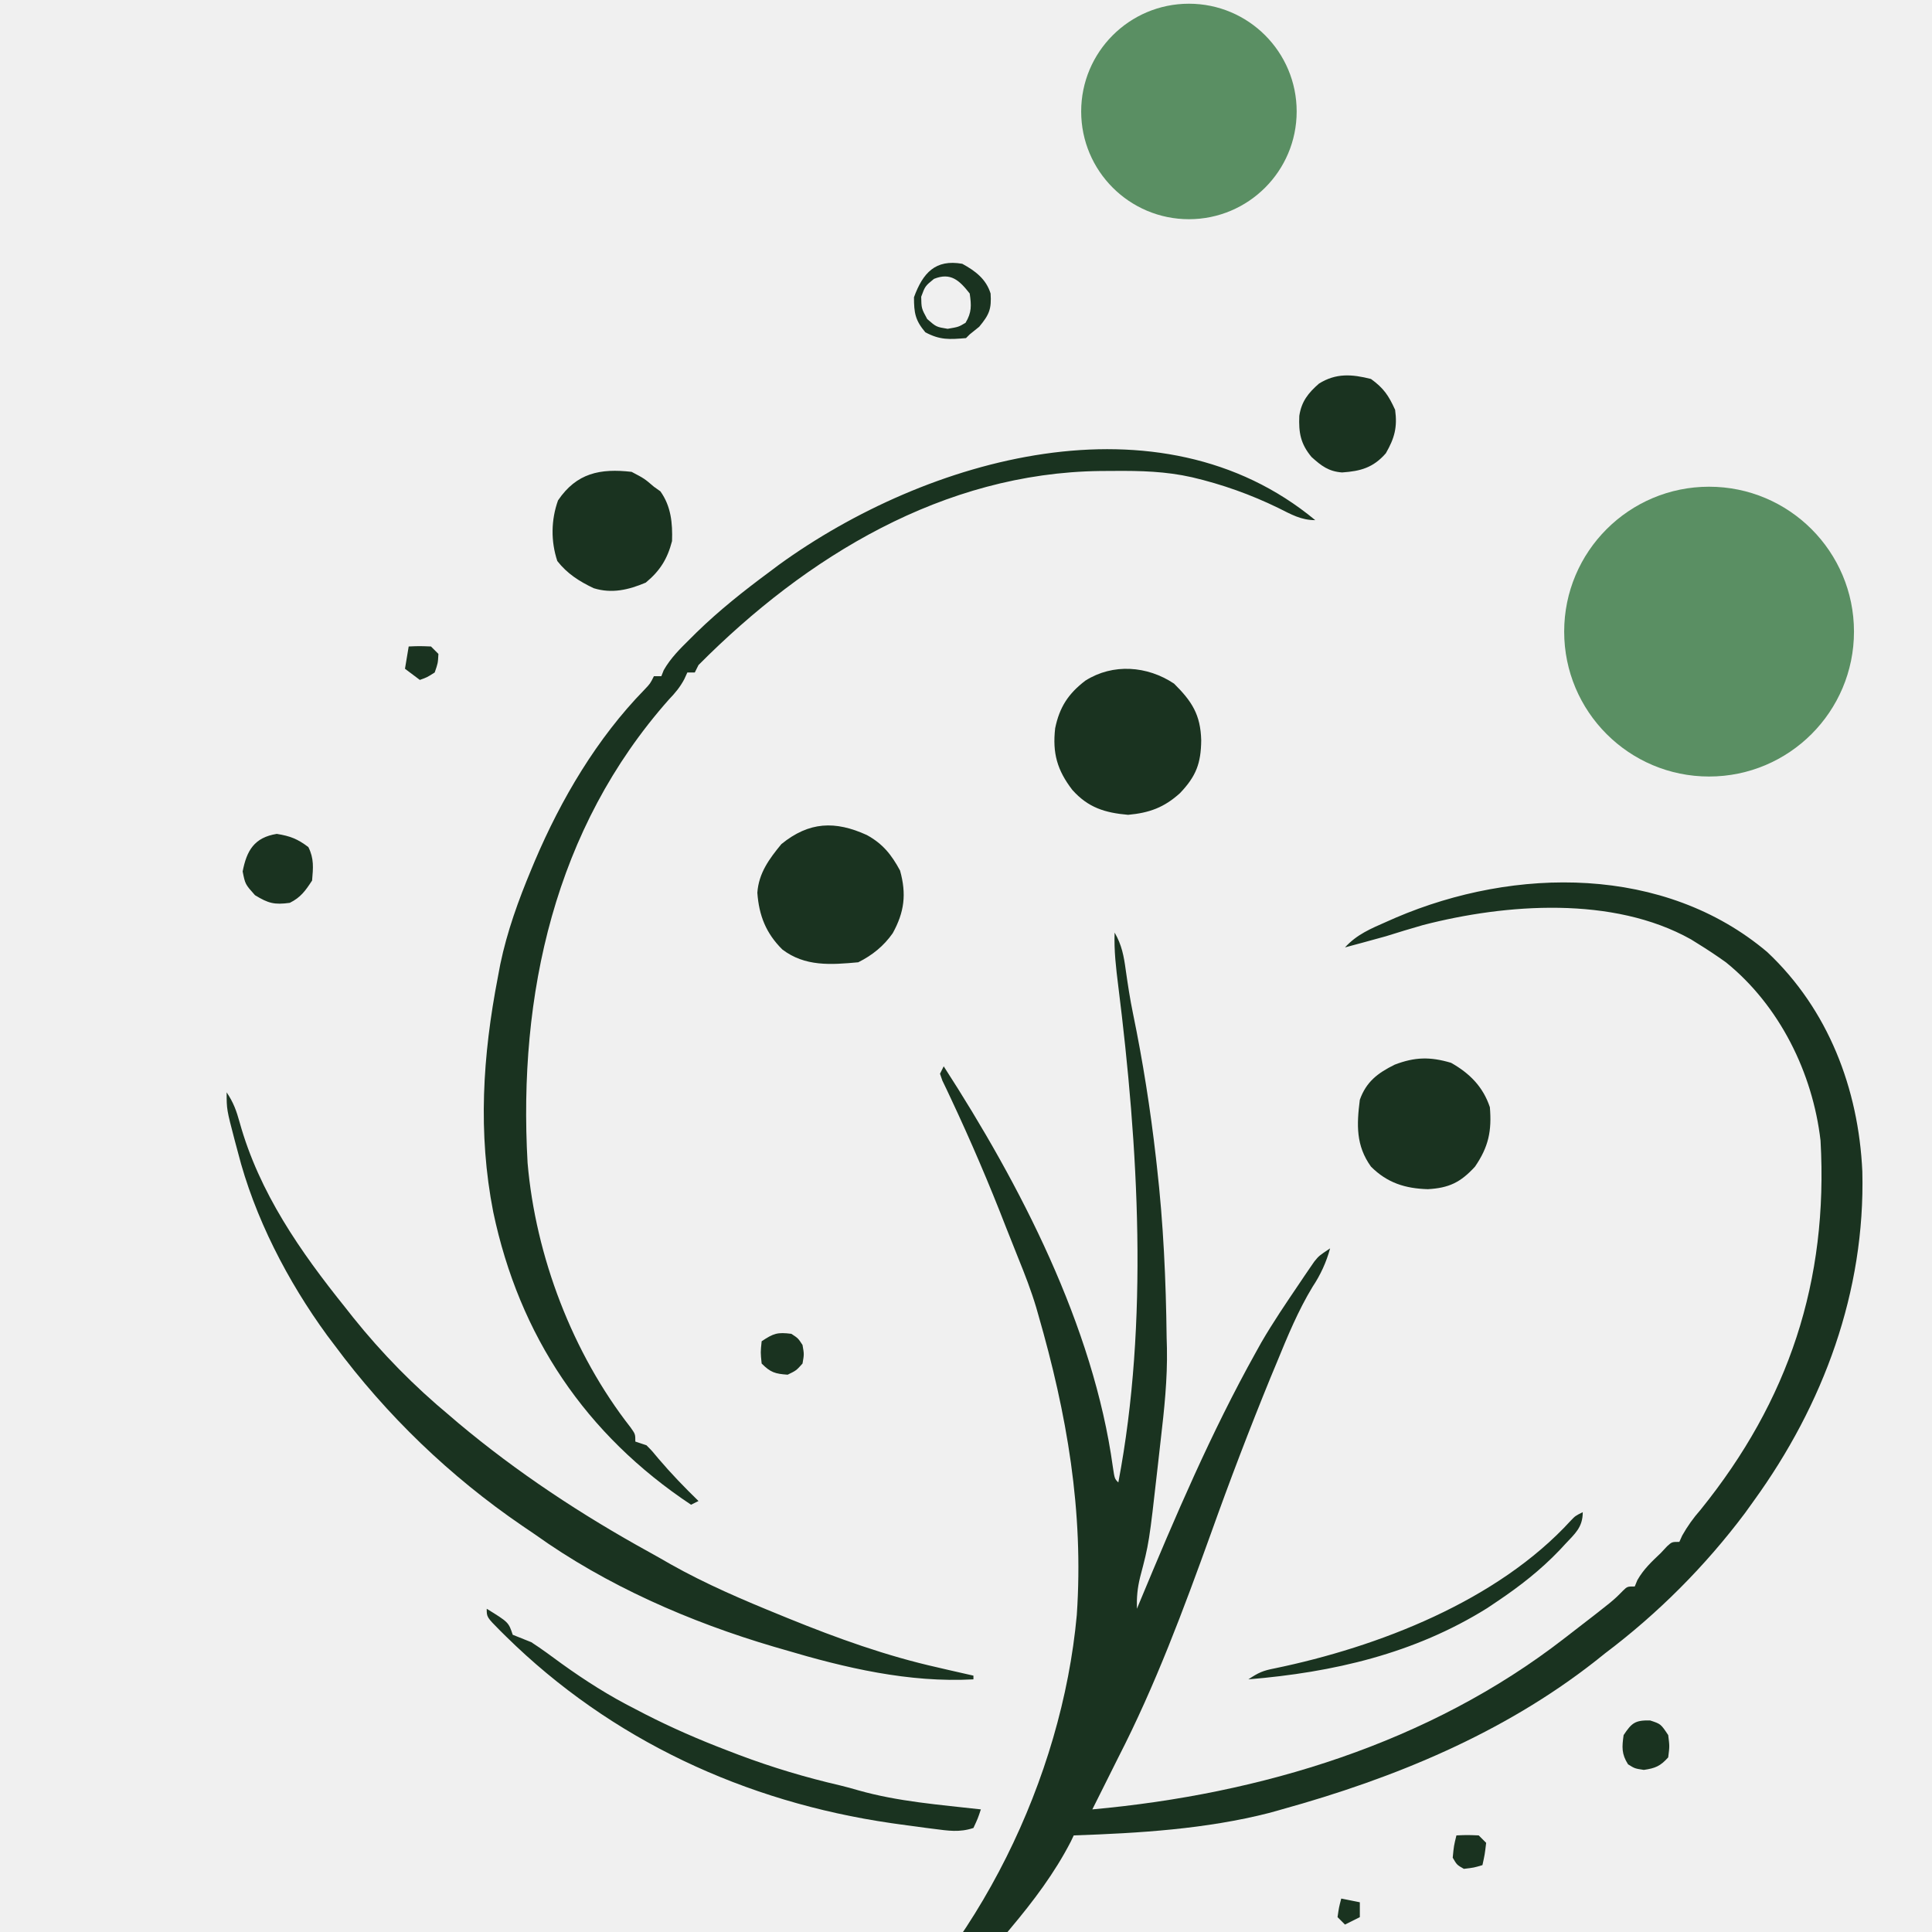
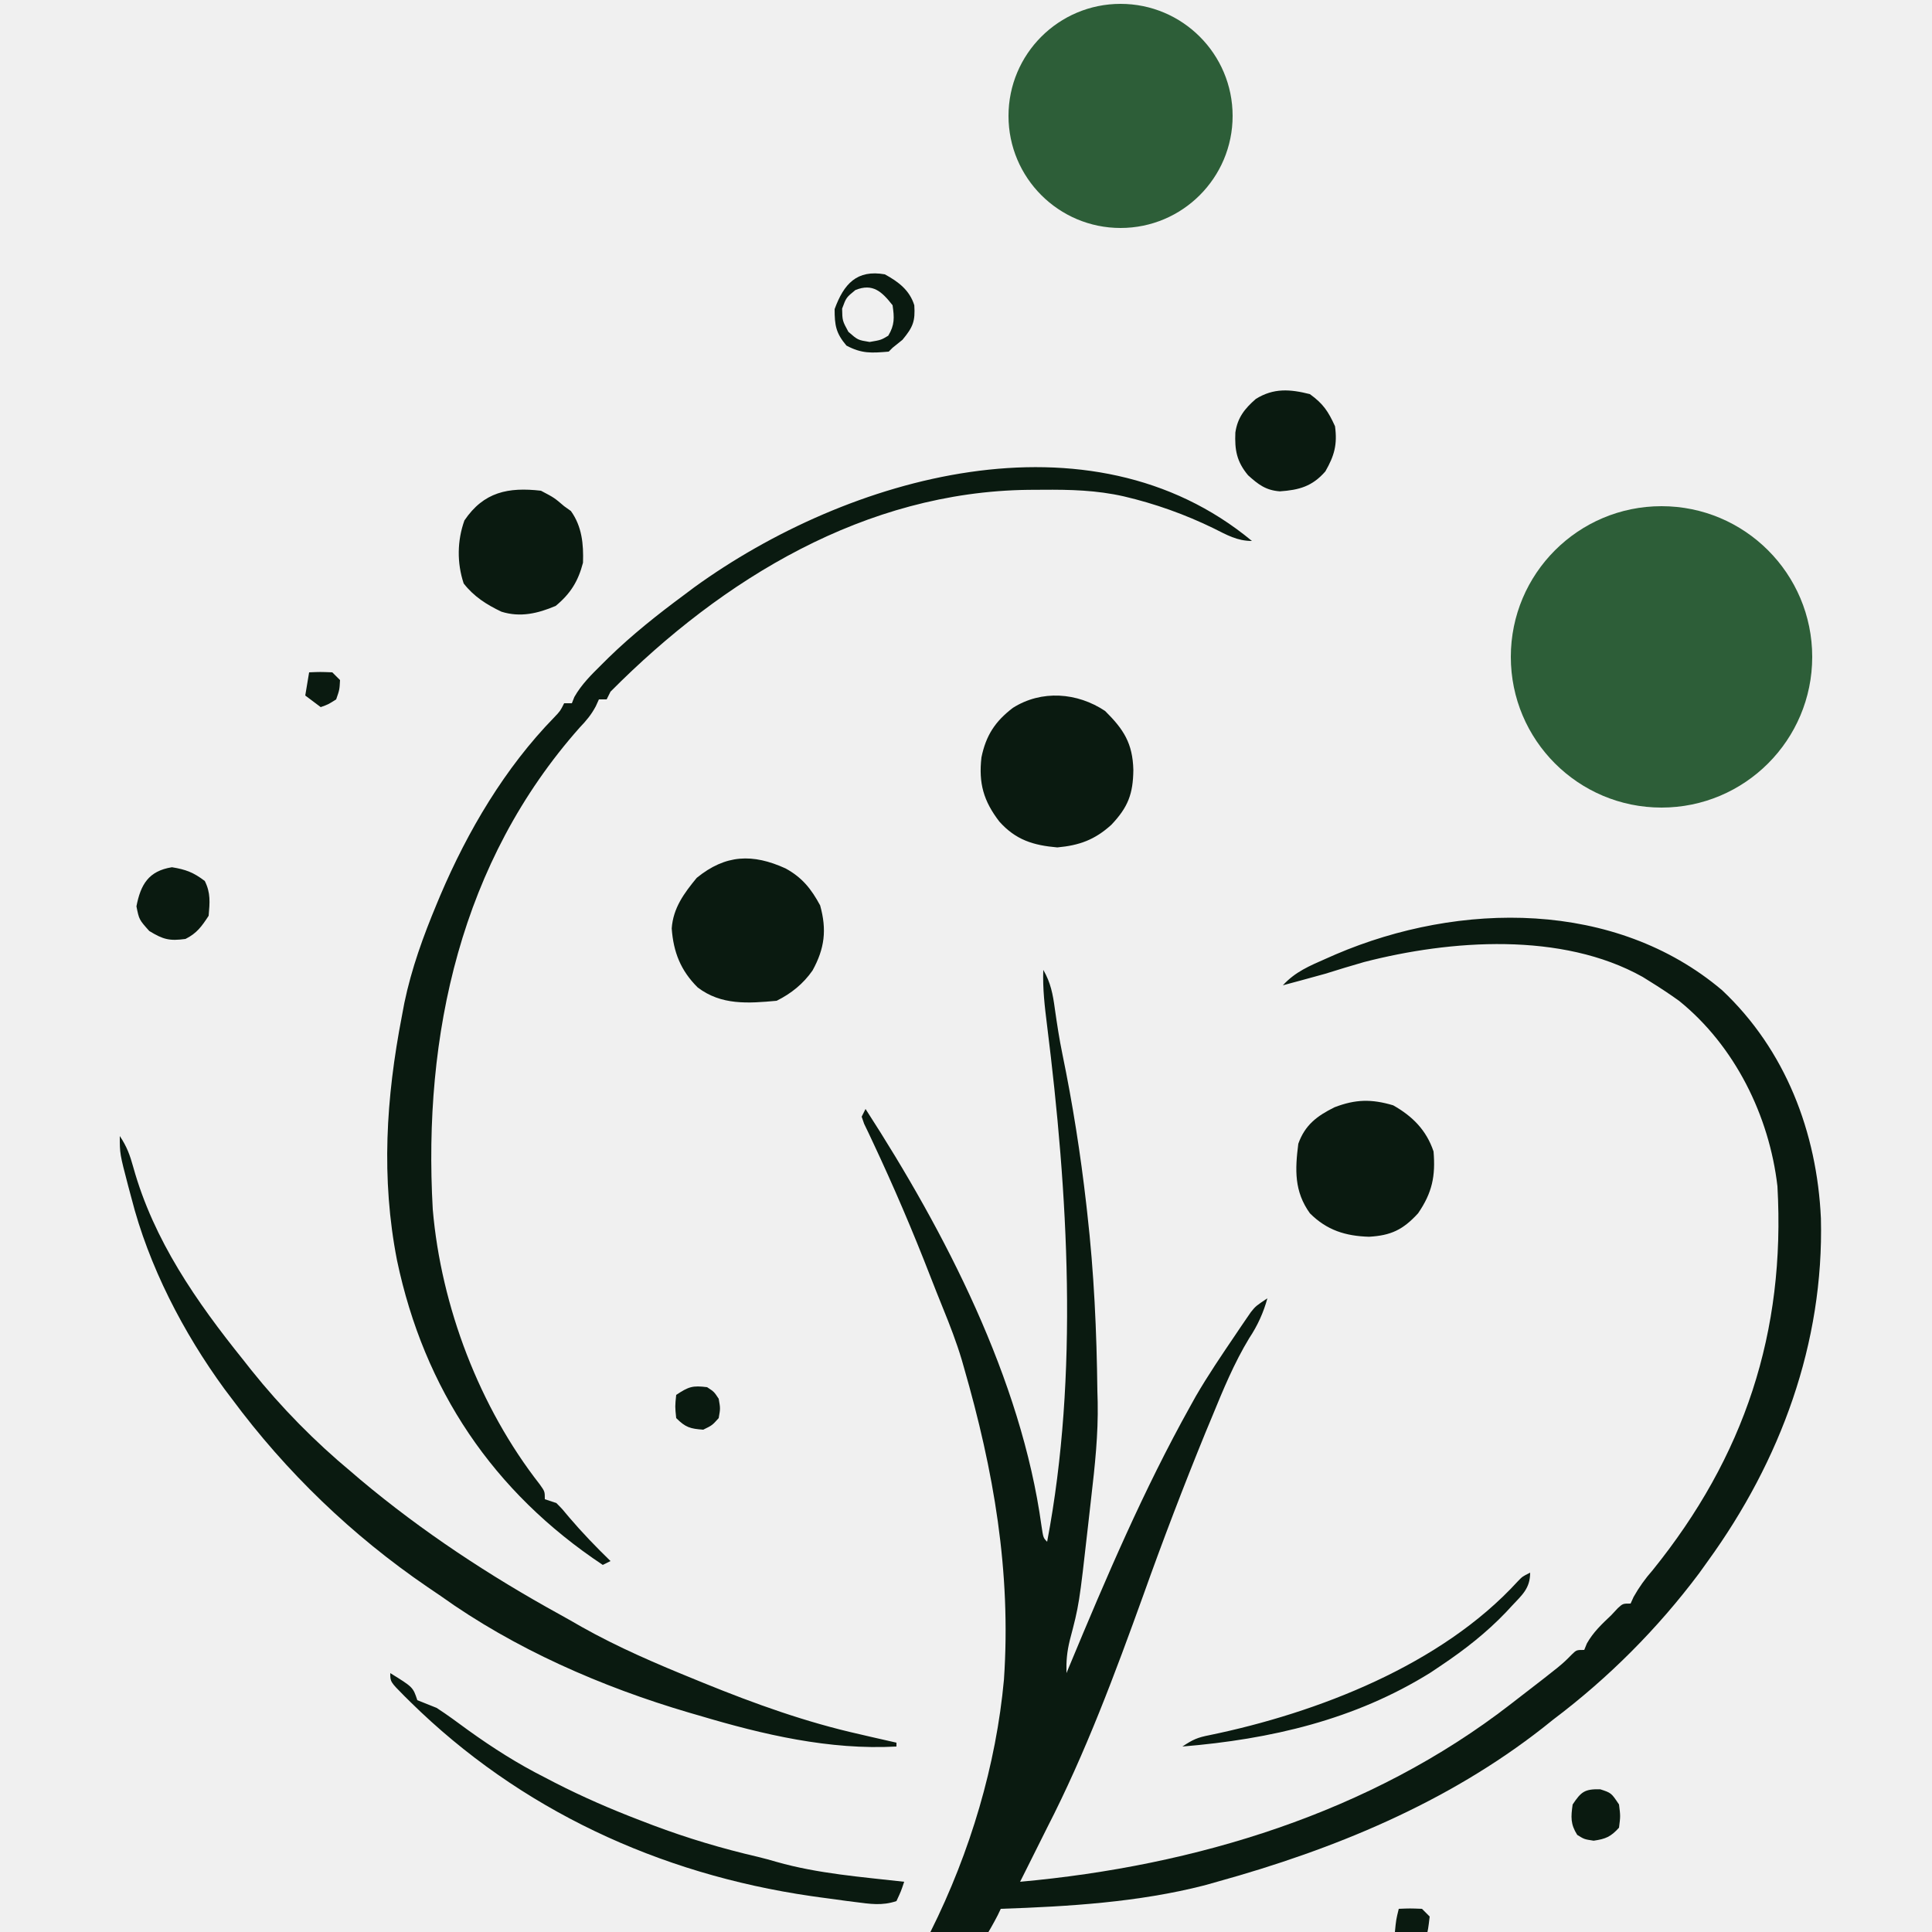
- <svg xmlns="http://www.w3.org/2000/svg" aria-labelledby="t d" viewBox="-3 4 52 52">
-   <style>.lily{fill:#1a3320}@media (prefers-color-scheme:dark){.lily{fill:#f7f2e8}}</style>
+ <svg xmlns="http://www.w3.org/2000/svg" aria-labelledby="t d" viewBox="0 4 50 50">
+   <style>.lily{fill:#0a1a10}@media (prefers-color-scheme:dark){.lily{fill:#fff}}</style>
  <path d="M22.9 11.1c.35.192.64.408.762.8.027.415-.034.566-.306.894L23.1 13l-.1.1c-.447.037-.695.056-1.094-.156-.273-.323-.306-.523-.306-.944.239-.654.575-1.028 1.3-.9m-.762.406c-.238.194-.238.194-.344.481.006.313.006.313.162.6.244.213.244.213.55.263.294-.05.294-.05.482-.162.168-.28.158-.468.112-.788-.277-.353-.511-.576-.962-.394M33.9 14.2c.344.249.475.446.65.831.064.47-.016.762-.25 1.169-.338.388-.68.482-1.178.516-.363-.027-.557-.177-.822-.416-.297-.356-.348-.657-.329-1.107.058-.388.241-.616.529-.868.461-.288.889-.254 1.4-.125M32.4 18c-.385 0-.65-.157-.988-.325a11 11 0 0 0-2.327-.829c-.705-.16-1.389-.177-2.11-.171l-.363.002c-4.215.052-7.904 2.295-10.812 5.223l-.1.2h-.2l-.082.18c-.118.22-.24.365-.412.545-3.079 3.469-4.062 7.954-3.806 12.475.216 2.513 1.208 5.121 2.77 7.117.13.183.13.183.13.383l.3.1c.158.16.158.16.325.363.34.4.699.771 1.075 1.137l-.2.1c-2.837-1.885-4.623-4.543-5.325-7.881-.416-2.128-.284-4.202.125-6.319l.065-.346c.185-.887.487-1.72.835-2.554l.093-.223c.713-1.675 1.673-3.303 2.95-4.612.157-.165.157-.165.257-.365h.2l.064-.162c.188-.33.444-.58.711-.844l.174-.173c.61-.594 1.267-1.115 1.951-1.621l.261-.196C21.94 16.32 28.206 14.522 32.4 18M14 16.7c.344.181.344.181.6.4l.175.125c.288.403.329.859.313 1.338-.125.481-.323.8-.707 1.118-.461.195-.913.303-1.403.15-.385-.183-.713-.391-.978-.731a2.5 2.5 0 0 1 .019-1.631c.5-.74 1.137-.866 1.981-.769m-6 4.7c.287-.012.287-.012.6 0l.2.2c-.013.25-.013.25-.1.5-.206.131-.206.131-.4.2l-.4-.3zm32.69.034c.21.066.21.066.423.328.102.397.099.644-.013 1.038-.18.224-.31.283-.59.335a2 2 0 0 1-.61-.035c-.237-.22-.355-.406-.494-.694-.01-.325.128-.533.294-.806.374-.25.558-.227.99-.166" class="lily" />
  <path d="M28.6 22.4c.48.476.713.834.731 1.525-.007.62-.136.965-.57 1.421-.43.39-.83.533-1.398.585-.623-.054-1.076-.194-1.5-.669-.407-.529-.54-.99-.463-1.662.117-.567.353-.929.812-1.28.743-.471 1.669-.4 2.388.08m-8.269 4.075c.43.236.662.527.894.956.177.635.116 1.118-.197 1.686-.242.346-.55.594-.928.783-.737.068-1.435.12-2.045-.346-.438-.436-.627-.911-.671-1.527.038-.53.319-.909.647-1.308.747-.608 1.449-.632 2.3-.244M4.45 26.444c.36.058.562.136.85.356.155.31.129.558.1.9-.18.275-.305.453-.6.6-.414.056-.576.015-.937-.206-.263-.294-.263-.294-.332-.638.109-.563.312-.915.919-1.012m40.116 3.181c1.642 1.543 2.458 3.68 2.559 5.907.08 3.23-1.045 6.272-2.925 8.868l-.231.322A19 19 0 0 1 40.2 48.5l-.263.21c-2.483 1.949-5.418 3.154-8.437 3.99l-.33.093c-1.708.438-3.514.547-5.27.607l-.08.168c-.438.849-1.008 1.603-1.62 2.332l-.136.164c-1.283 1.536-2.74 3.13-4.564 4.036l-.2-.1.3-.1v-.2c.15-.148.15-.148.356-.319 3.372-2.88 5.624-7.518 6.026-11.912.19-2.8-.265-5.409-1.038-8.088l-.056-.196c-.135-.45-.302-.882-.479-1.317a66 66 0 0 1-.332-.835 54 54 0 0 0-1.481-3.46l-.122-.26-.11-.228q-.03-.091-.064-.185l.1-.2c2.056 3.18 4.031 6.99 4.553 10.786.047.314.047.314.147.414.823-4.324.54-9.03-.003-13.37-.06-.48-.115-.945-.097-1.43.193.333.249.633.3 1.013.056.39.114.776.194 1.162.266 1.29.47 2.585.619 3.894l.025.225c.175 1.534.244 3.061.262 4.606l.008.288c.016.833-.072 1.648-.168 2.475l-.08.71c-.232 2.058-.232 2.058-.472 2.97-.076.31-.096.543-.088.857l.082-.197c.947-2.276 1.916-4.548 3.118-6.703l.15-.27c.315-.542.667-1.06 1.019-1.58l.144-.214.138-.202q.06-.09.124-.18c.125-.154.125-.154.425-.354a3.5 3.5 0 0 1-.47 1.031c-.392.647-.675 1.334-.961 2.032l-.172.413a99 99 0 0 0-1.602 4.19c-.738 2.047-1.5 4.097-2.495 6.034q-.191.38-.381.763l-.183.366-.136.271c4.533-.41 9.065-1.78 12.7-4.6l.177-.137c1.146-.884 1.146-.884 1.401-1.145.122-.118.122-.118.322-.118l.069-.169c.168-.296.385-.497.631-.731l.169-.181C42 45.5 42 45.5 42.2 45.5l.077-.171a4 4 0 0 1 .492-.691C45.146 41.696 46.212 38.48 46 34.7c-.211-1.824-1.104-3.634-2.545-4.798a13 13 0 0 0-.755-.502l-.189-.118c-2.09-1.17-4.968-.963-7.21-.384a39 39 0 0 0-1.001.302q-.319.09-.637.175l-.272.073-.191.052c.324-.353.692-.503 1.125-.694l.243-.107c3.212-1.374 7.234-1.411 9.998.926" class="lily" />
  <path d="M36.056 32.606c.5.282.86.644 1.044 1.194.054.638-.035 1.068-.4 1.6-.391.428-.705.575-1.27.607-.607-.018-1.091-.168-1.53-.607-.407-.567-.386-1.125-.3-1.8.174-.487.484-.719.937-.944.545-.209.957-.217 1.52-.05M3.1 33.4c.184.275.263.494.35.809.526 1.889 1.634 3.479 2.85 4.991l.205.26A18.3 18.3 0 0 0 9.1 42.1l.23.197c1.598 1.34 3.331 2.48 5.156 3.485q.282.156.561.318c.955.538 1.952.963 2.966 1.375l.203.083c1.316.535 2.639 1.012 4.028 1.323l.283.066.673.153v.1c-1.734.095-3.449-.308-5.1-.8l-.27-.078c-2.256-.664-4.511-1.648-6.43-3.022l-.34-.231A21.1 21.1 0 0 1 6 40.2l-.192-.254C4.74 38.484 3.847 36.76 3.4 35l-.084-.313C3.1 33.86 3.1 33.86 3.1 33.4m15.2 6.5c.181.119.181.119.3.3.044.25.044.25 0 .5-.169.188-.169.188-.4.3-.337-.024-.459-.059-.7-.3-.031-.3-.031-.3 0-.6.323-.215.425-.247.8-.2m21.3 4.8c0 .41-.21.578-.475.862l-.15.162c-.507.53-1.065.967-1.675 1.376l-.272.183c-1.965 1.227-4.15 1.729-6.428 1.917.275-.183.392-.234.7-.294 2.792-.576 6.002-1.816 7.977-3.978.123-.128.123-.128.323-.228m-29.5 2.6c.588.363.588.363.7.7l.5.2c.279.18.545.379.813.575.64.46 1.281.869 1.987 1.225l.269.14c.715.365 1.438.68 2.187.966l.342.131c.891.335 1.784.602 2.711.817q.247.06.49.132c1.072.305 2.197.389 3.301.514-.081.244-.081.244-.2.5-.374.125-.68.074-1.062.025l-.23-.029-.708-.096-.212-.03c-3.931-.571-7.538-2.238-10.37-5.026l-.158-.156c-.36-.363-.36-.363-.36-.588m31.313 3.006c.287.094.287.094.487.394.038.3.038.3 0 .6-.212.235-.344.292-.656.337-.244-.037-.244-.037-.425-.15-.177-.278-.165-.464-.119-.787.22-.33.31-.402.712-.394M36.2 53.4c.288-.012.288-.012.6 0l.2.2c-.037.313-.037.313-.1.6-.231.069-.231.069-.5.1-.187-.106-.187-.106-.3-.3.031-.319.031-.319.1-.6m-3.1 1.7.5.1v.4l-.4.2-.2-.2c.038-.263.038-.263.1-.5" class="lily" />
-   <g style="fill:#5a8f63">
+   <g style="fill:#2d5e38">
    <circle cx="29" cy="7" r="2.9" />
    <circle cx="43" cy="21" r="3.9" />
  </g>
</svg>
